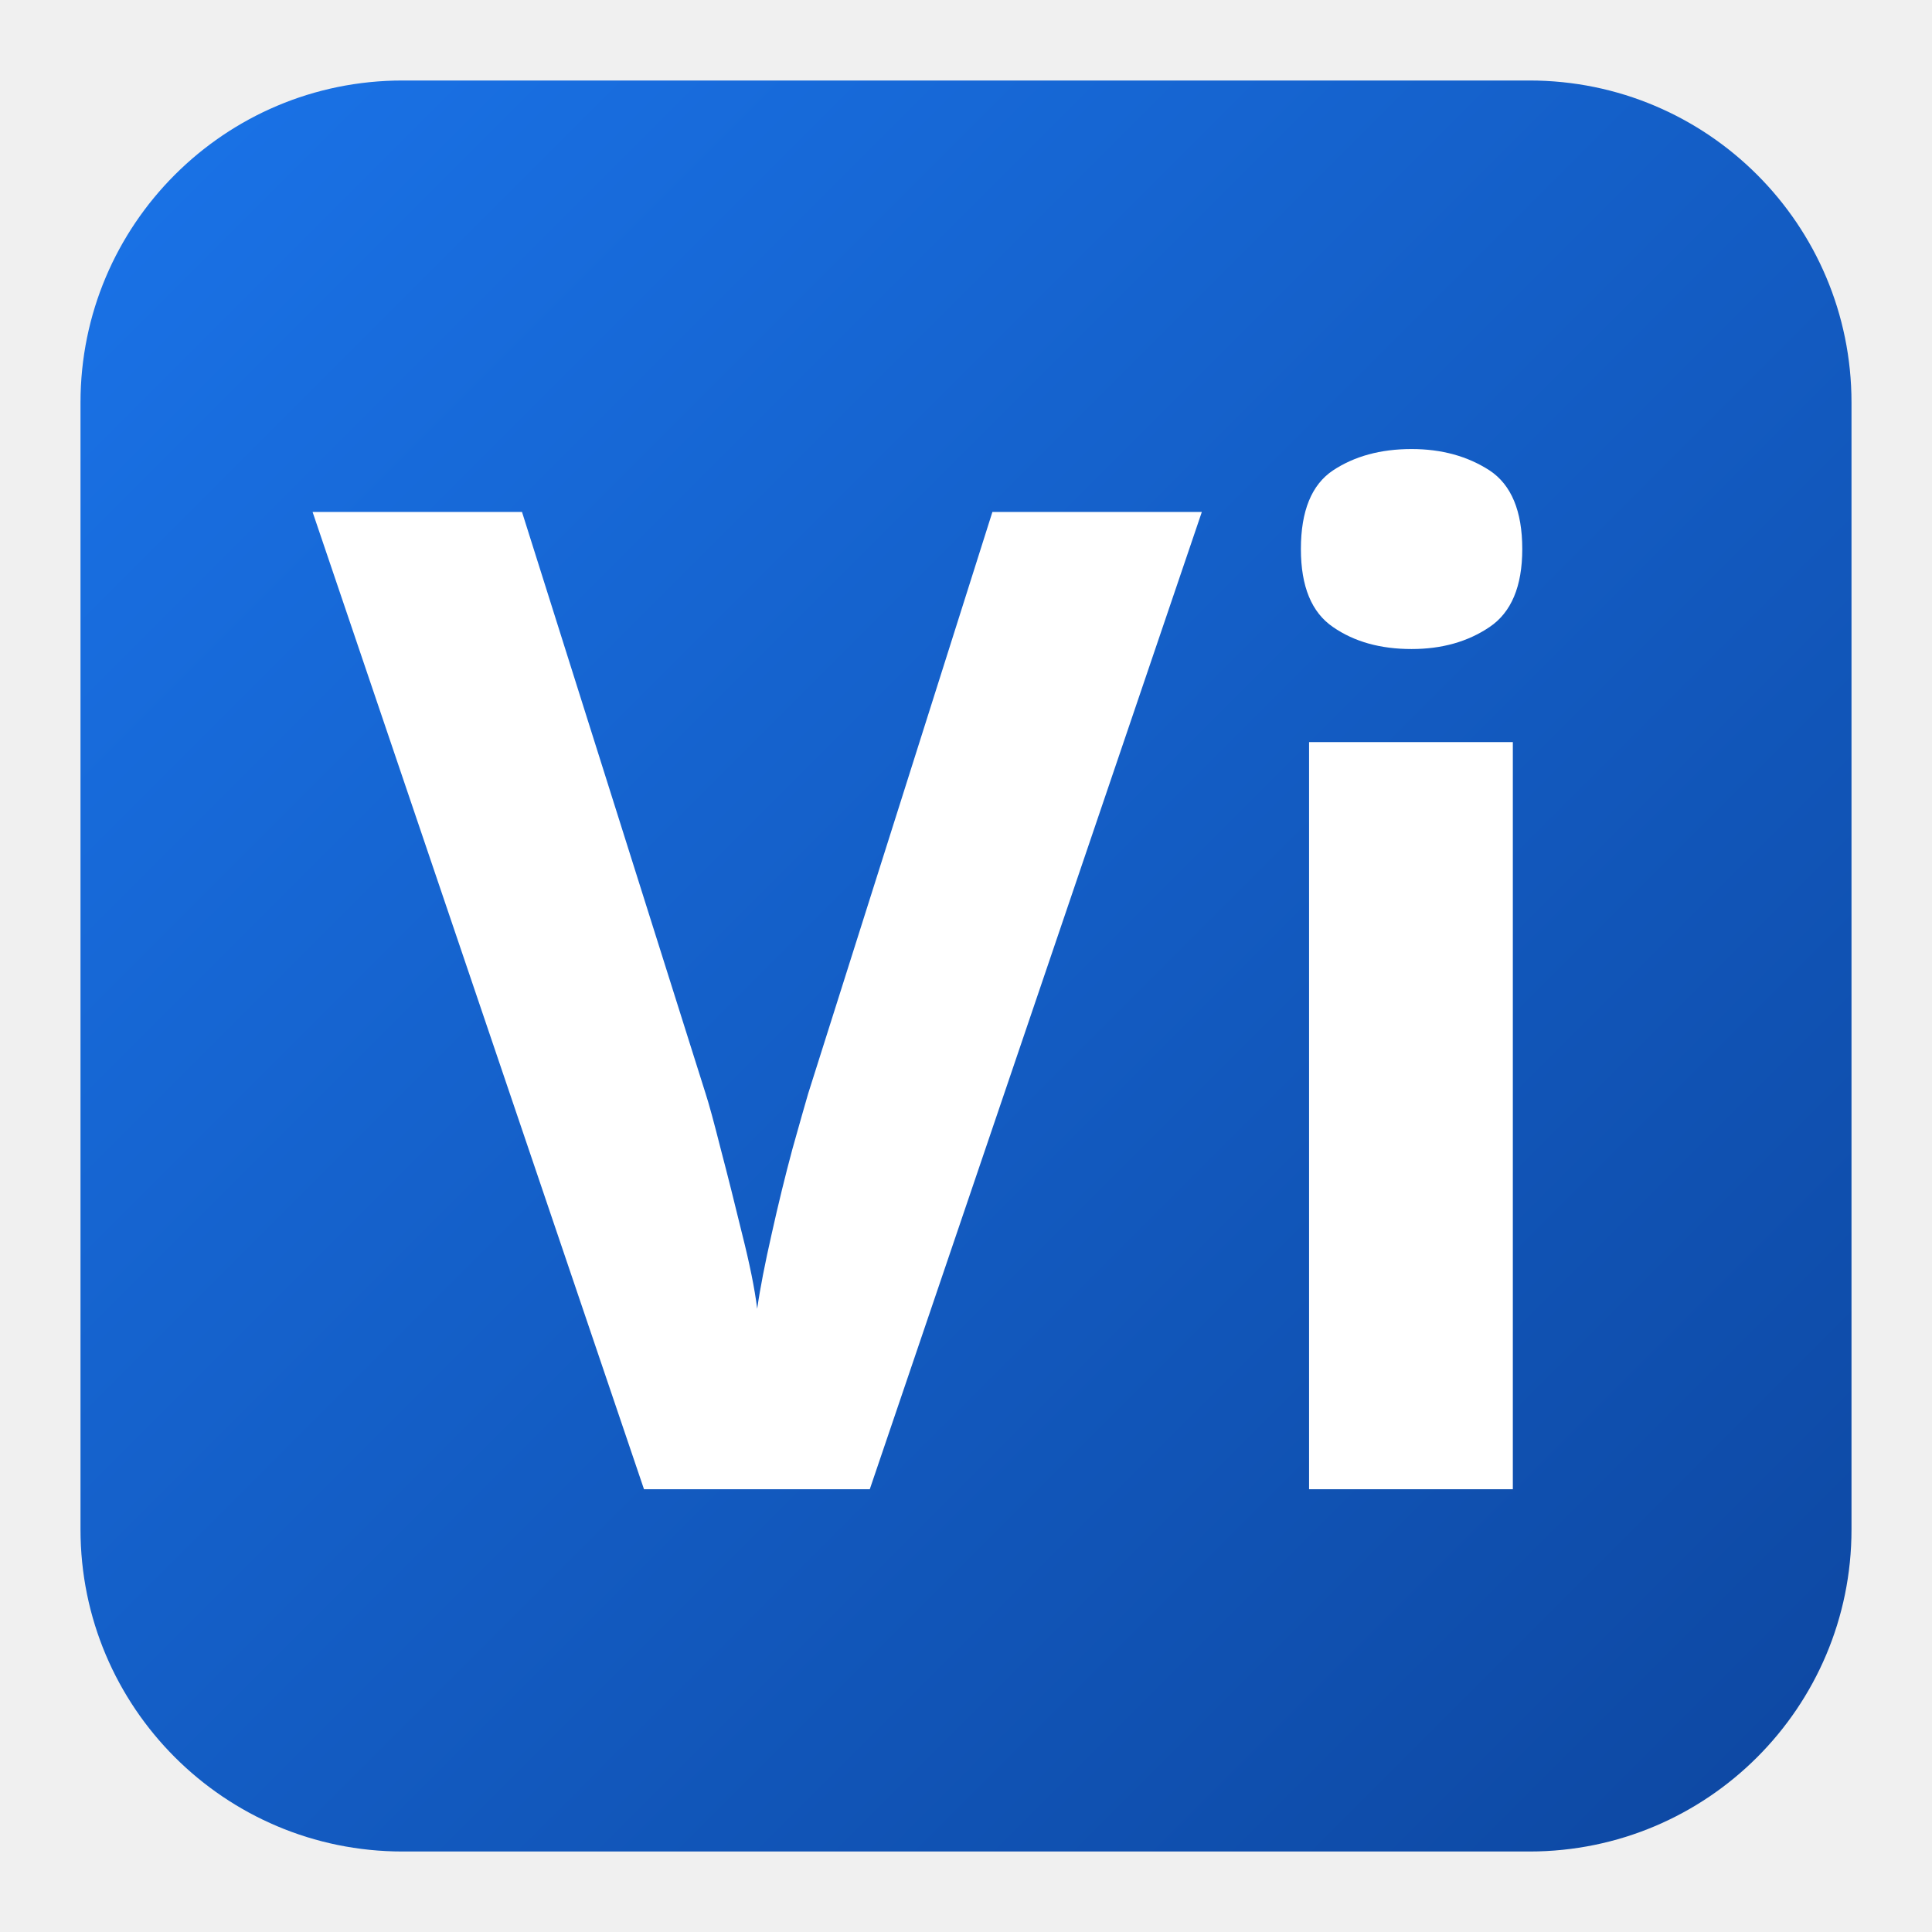
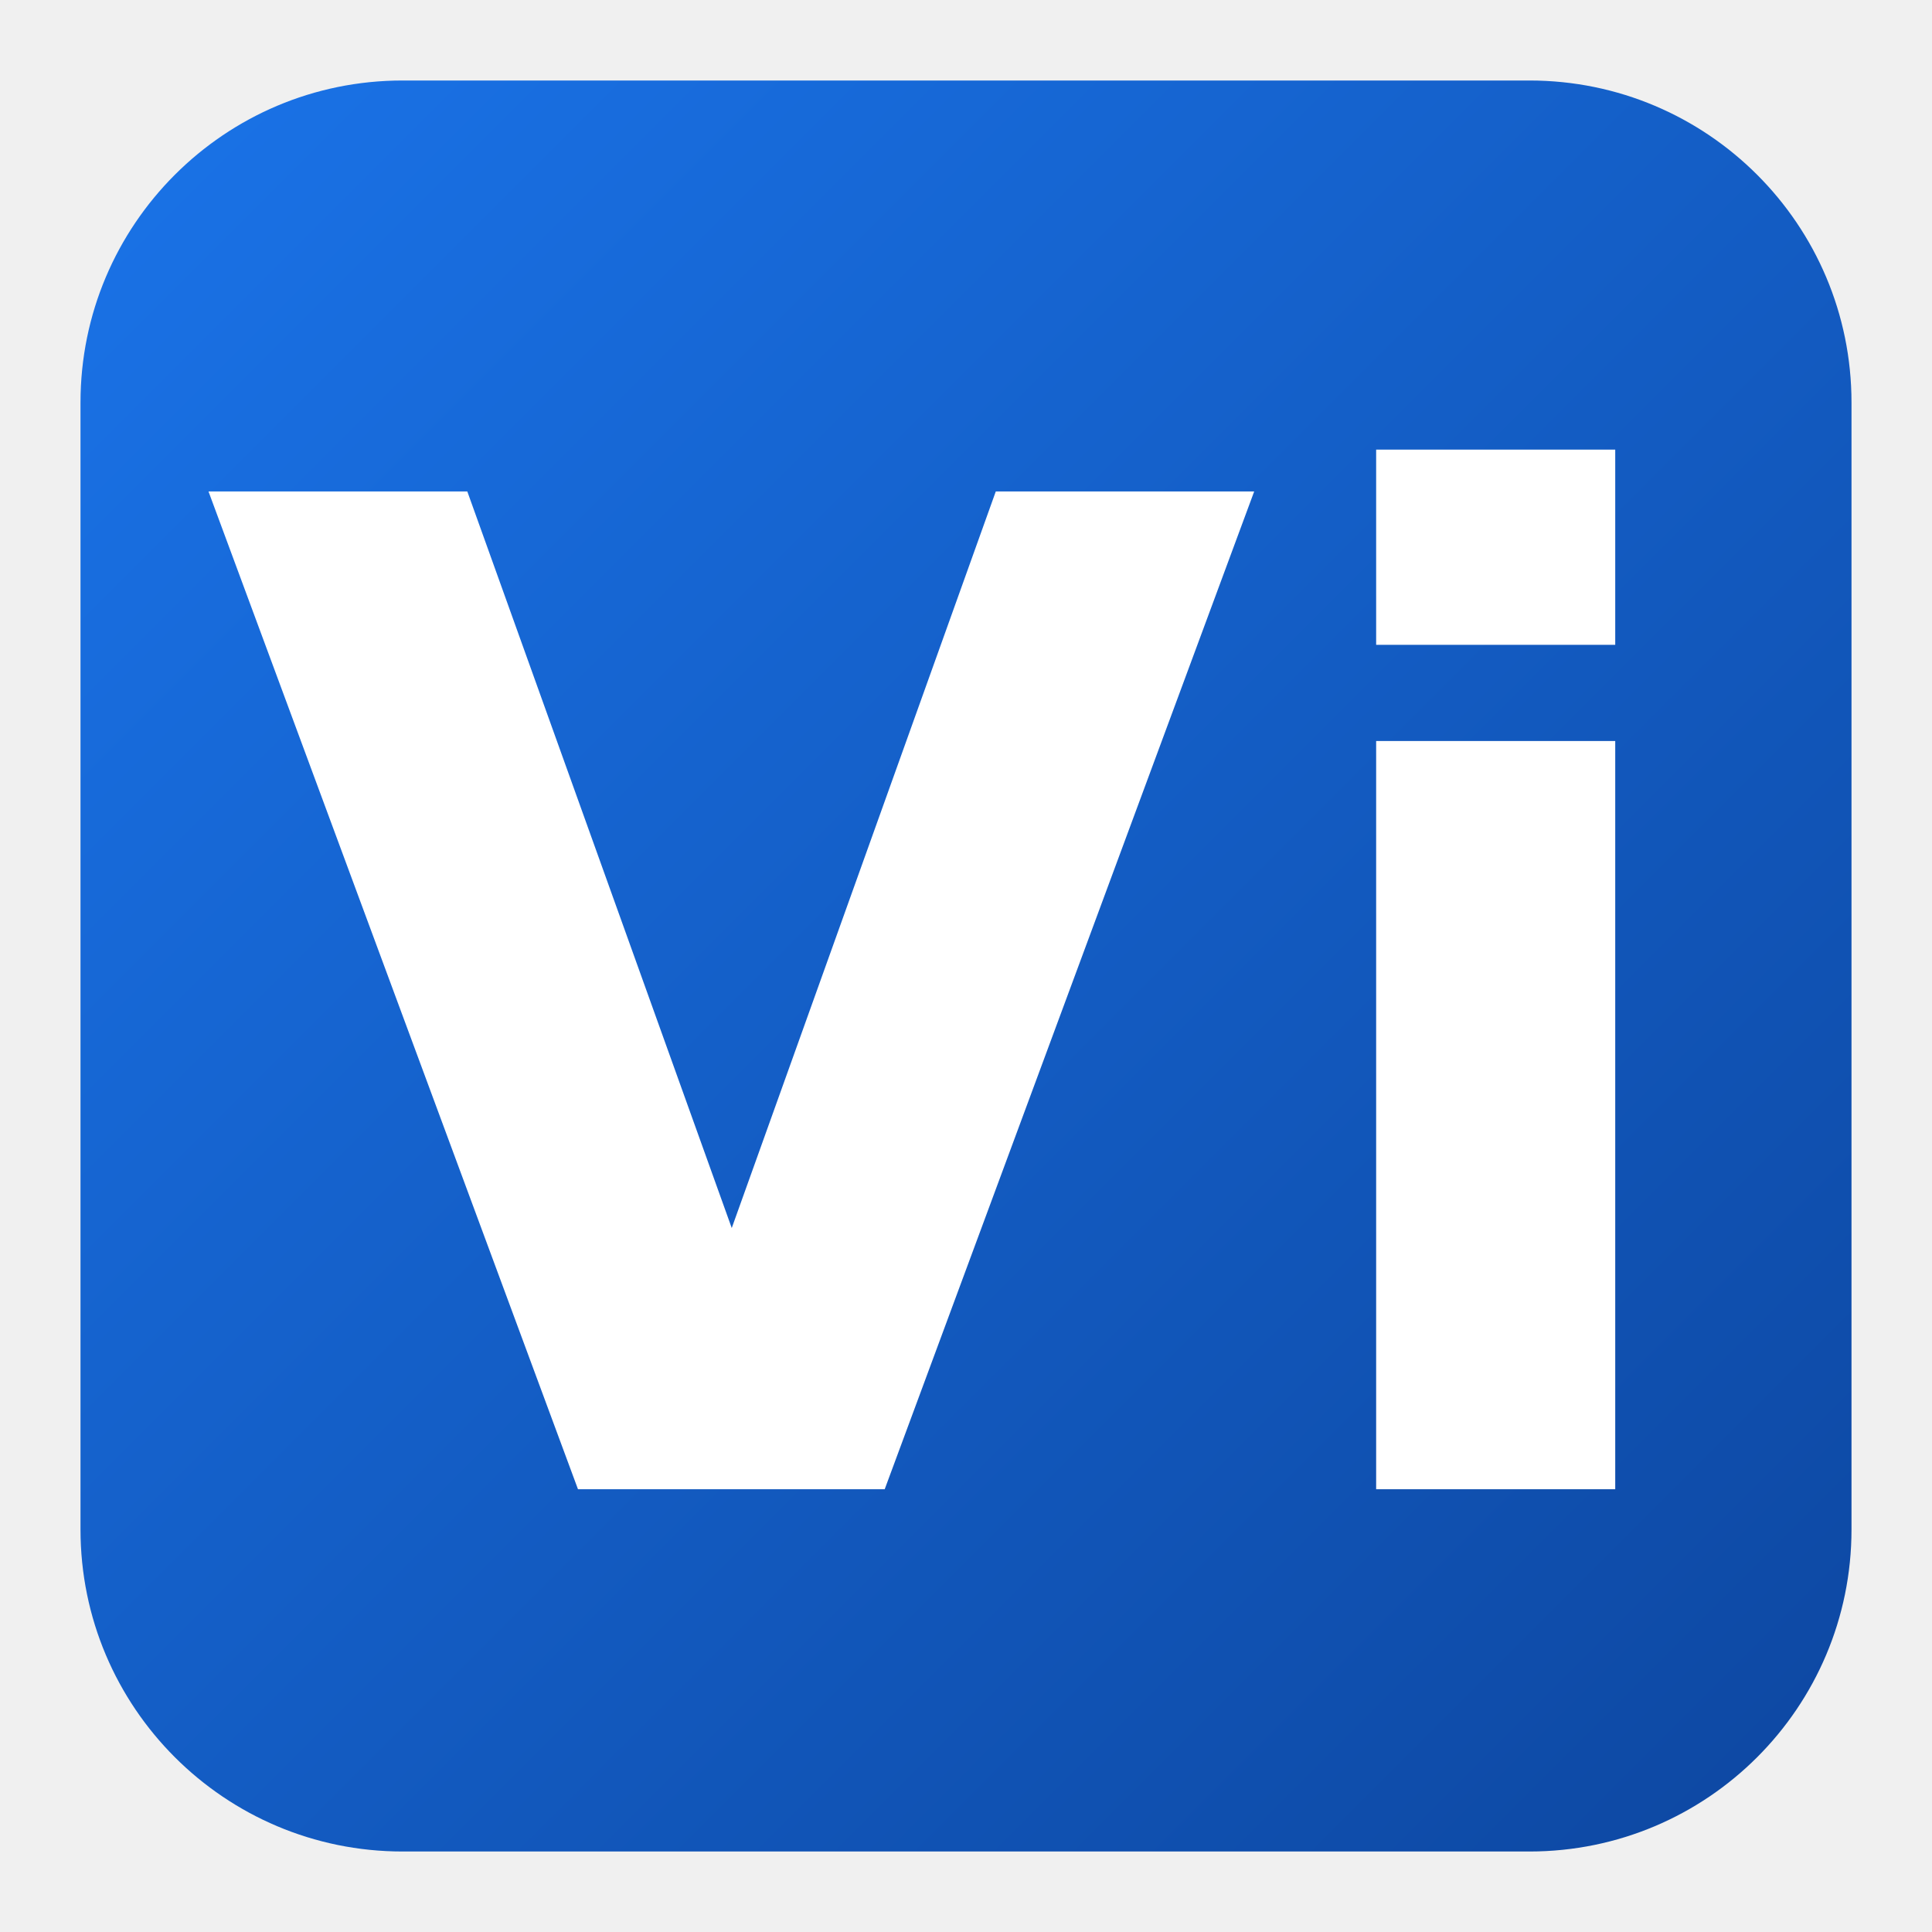
<svg xmlns="http://www.w3.org/2000/svg" viewBox="0 0 48 48" width="48" height="48">
  <defs>
    <linearGradient id="bg" x1="0" y1="0" x2="1" y2="1">
      <stop offset="0%" stop-color="#1a73e8" />
      <stop offset="100%" stop-color="#0d47a1" />
    </linearGradient>
  </defs>
  <rect x="2" y="2" width="44" height="44" rx="8" ry="8" fill="url(#bg)" />
-   <text x="24" y="37" font-family="sans-serif" font-size="34" font-weight="bold" text-anchor="middle" fill="white">Vi</text>
+   <path fill="white" d="M 5.18 12.21 L 11.61 12.21 L 18.18 30.51 L 24.74 12.21 L 31.16 12.21 L 21.98 37.00 L 14.36 37.00 Z M 34.19 18.41 L 40.13 18.41 L 40.13 37.00 L 34.19 37.00 Z M 34.19 11.17 L 40.13 11.17 L 40.13 16.02 L 34.19 16.02 Z" />
</svg>
